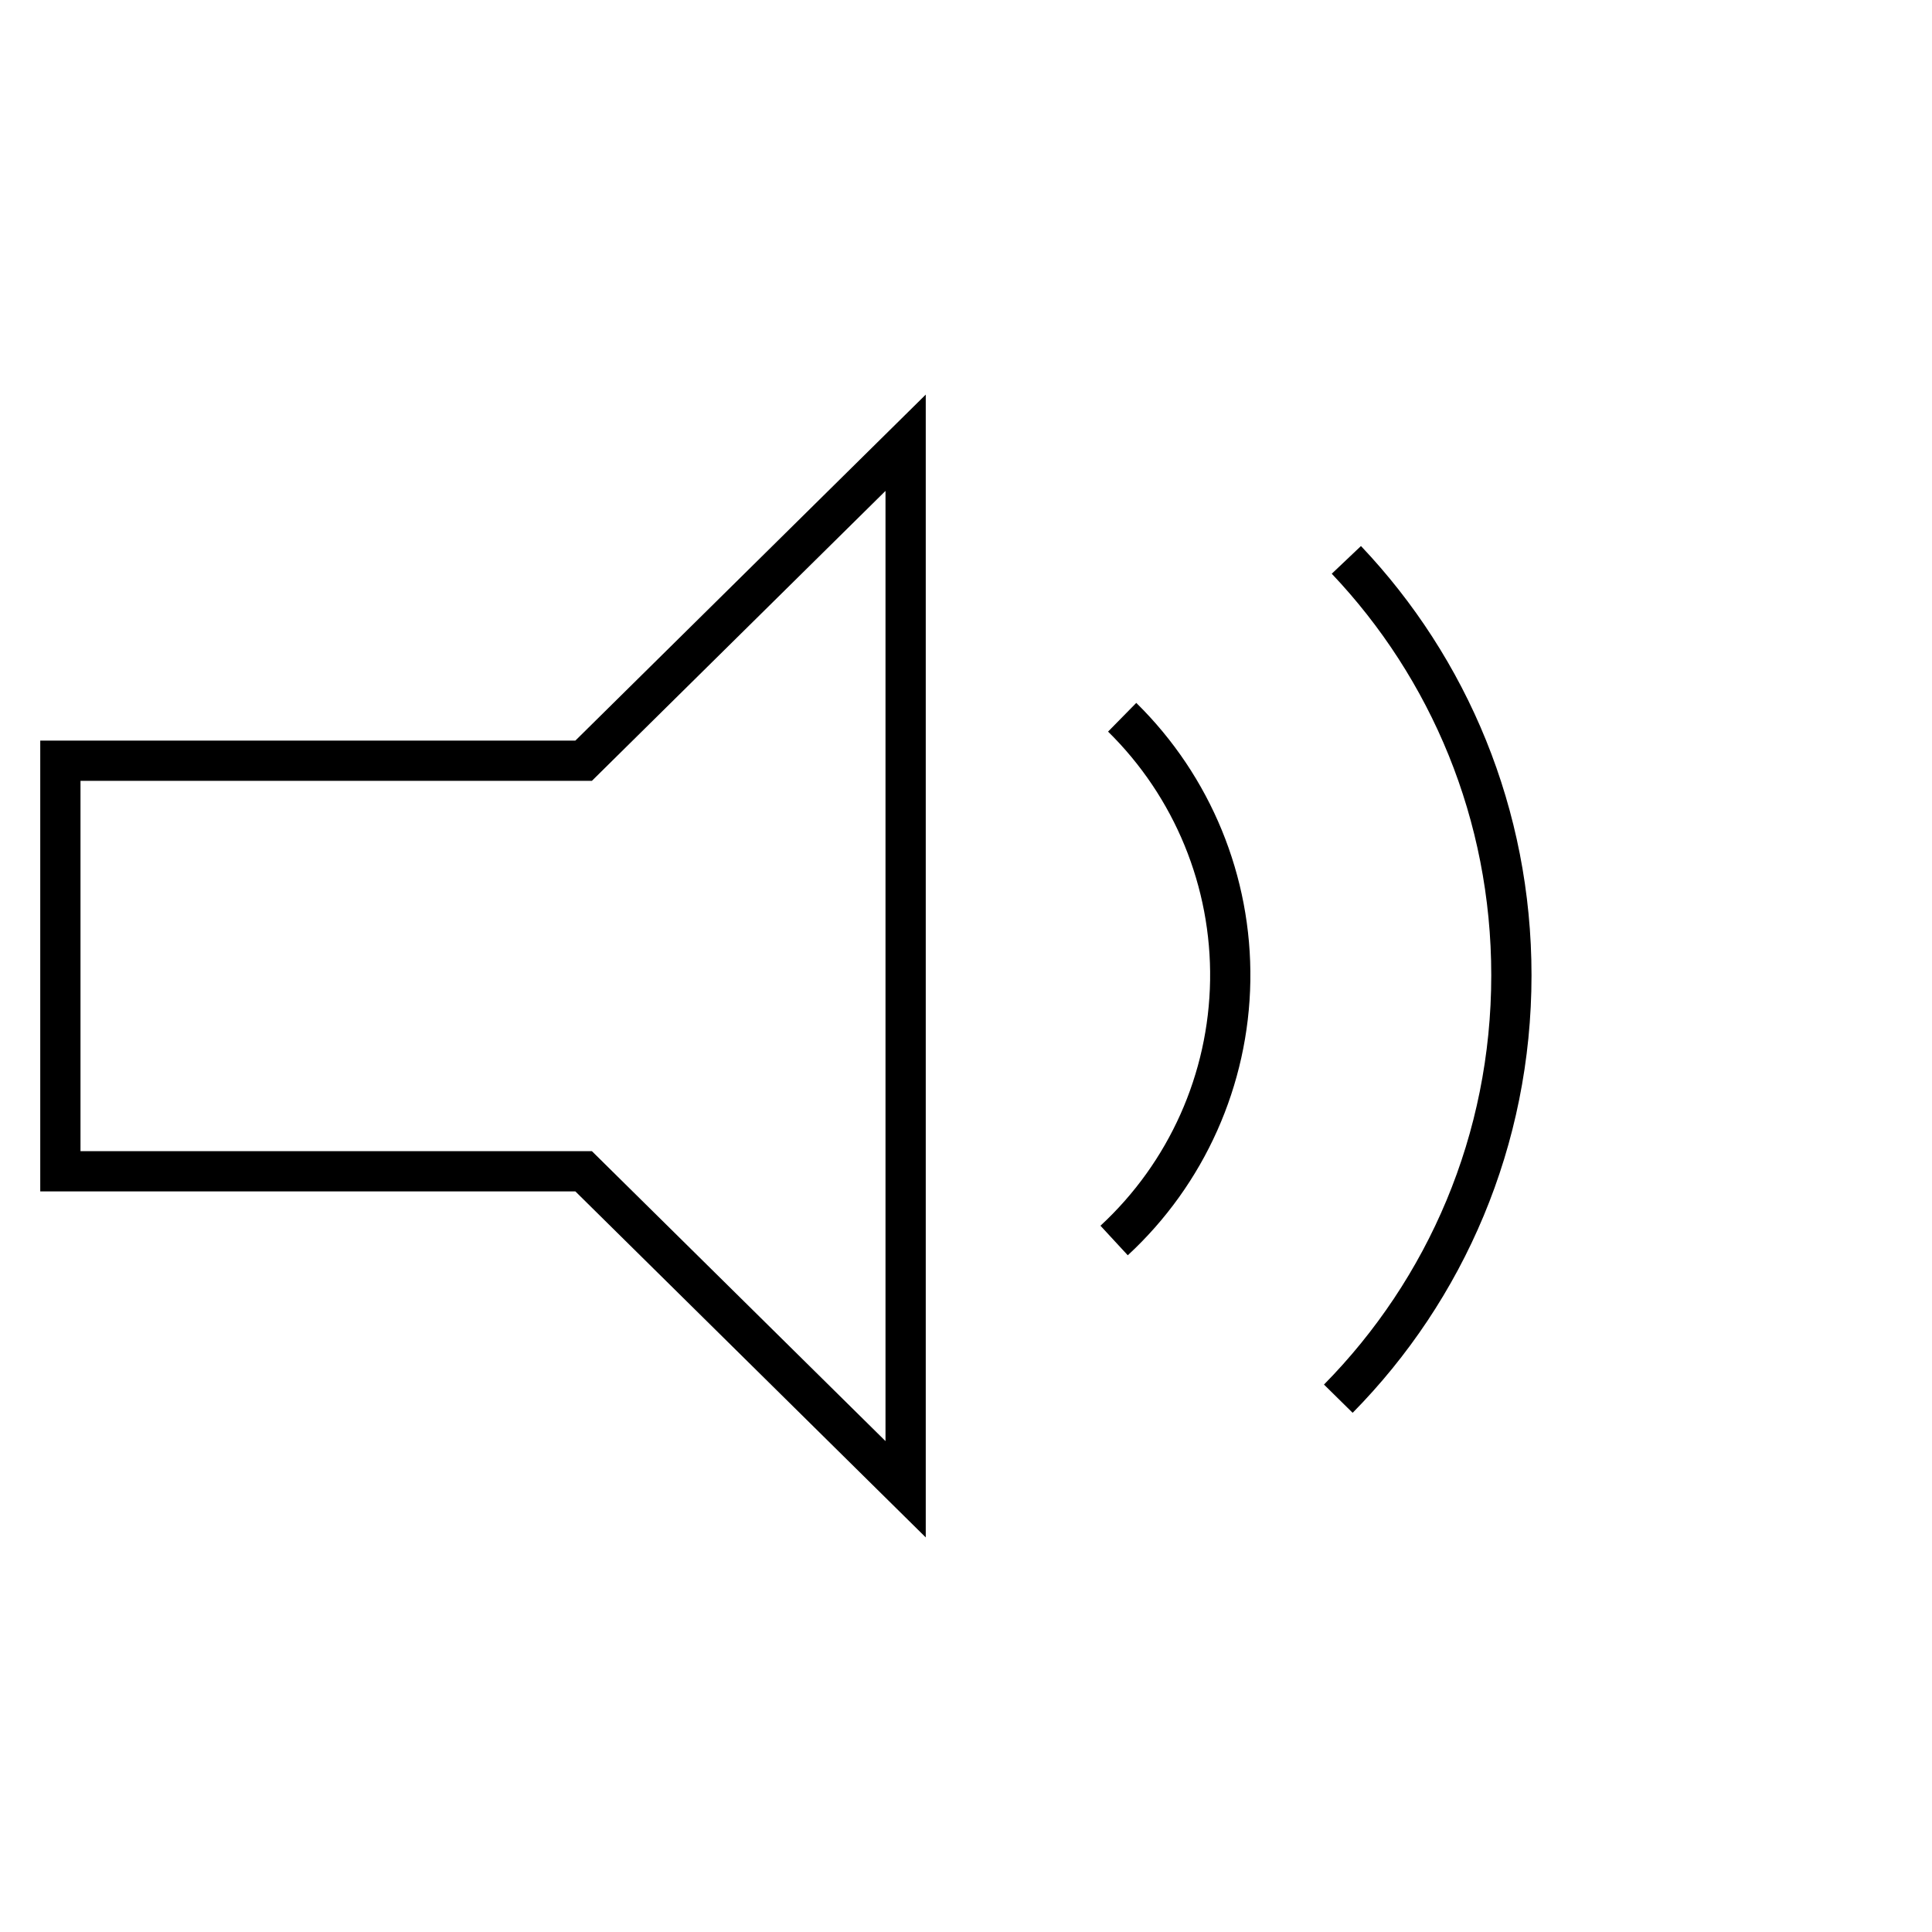
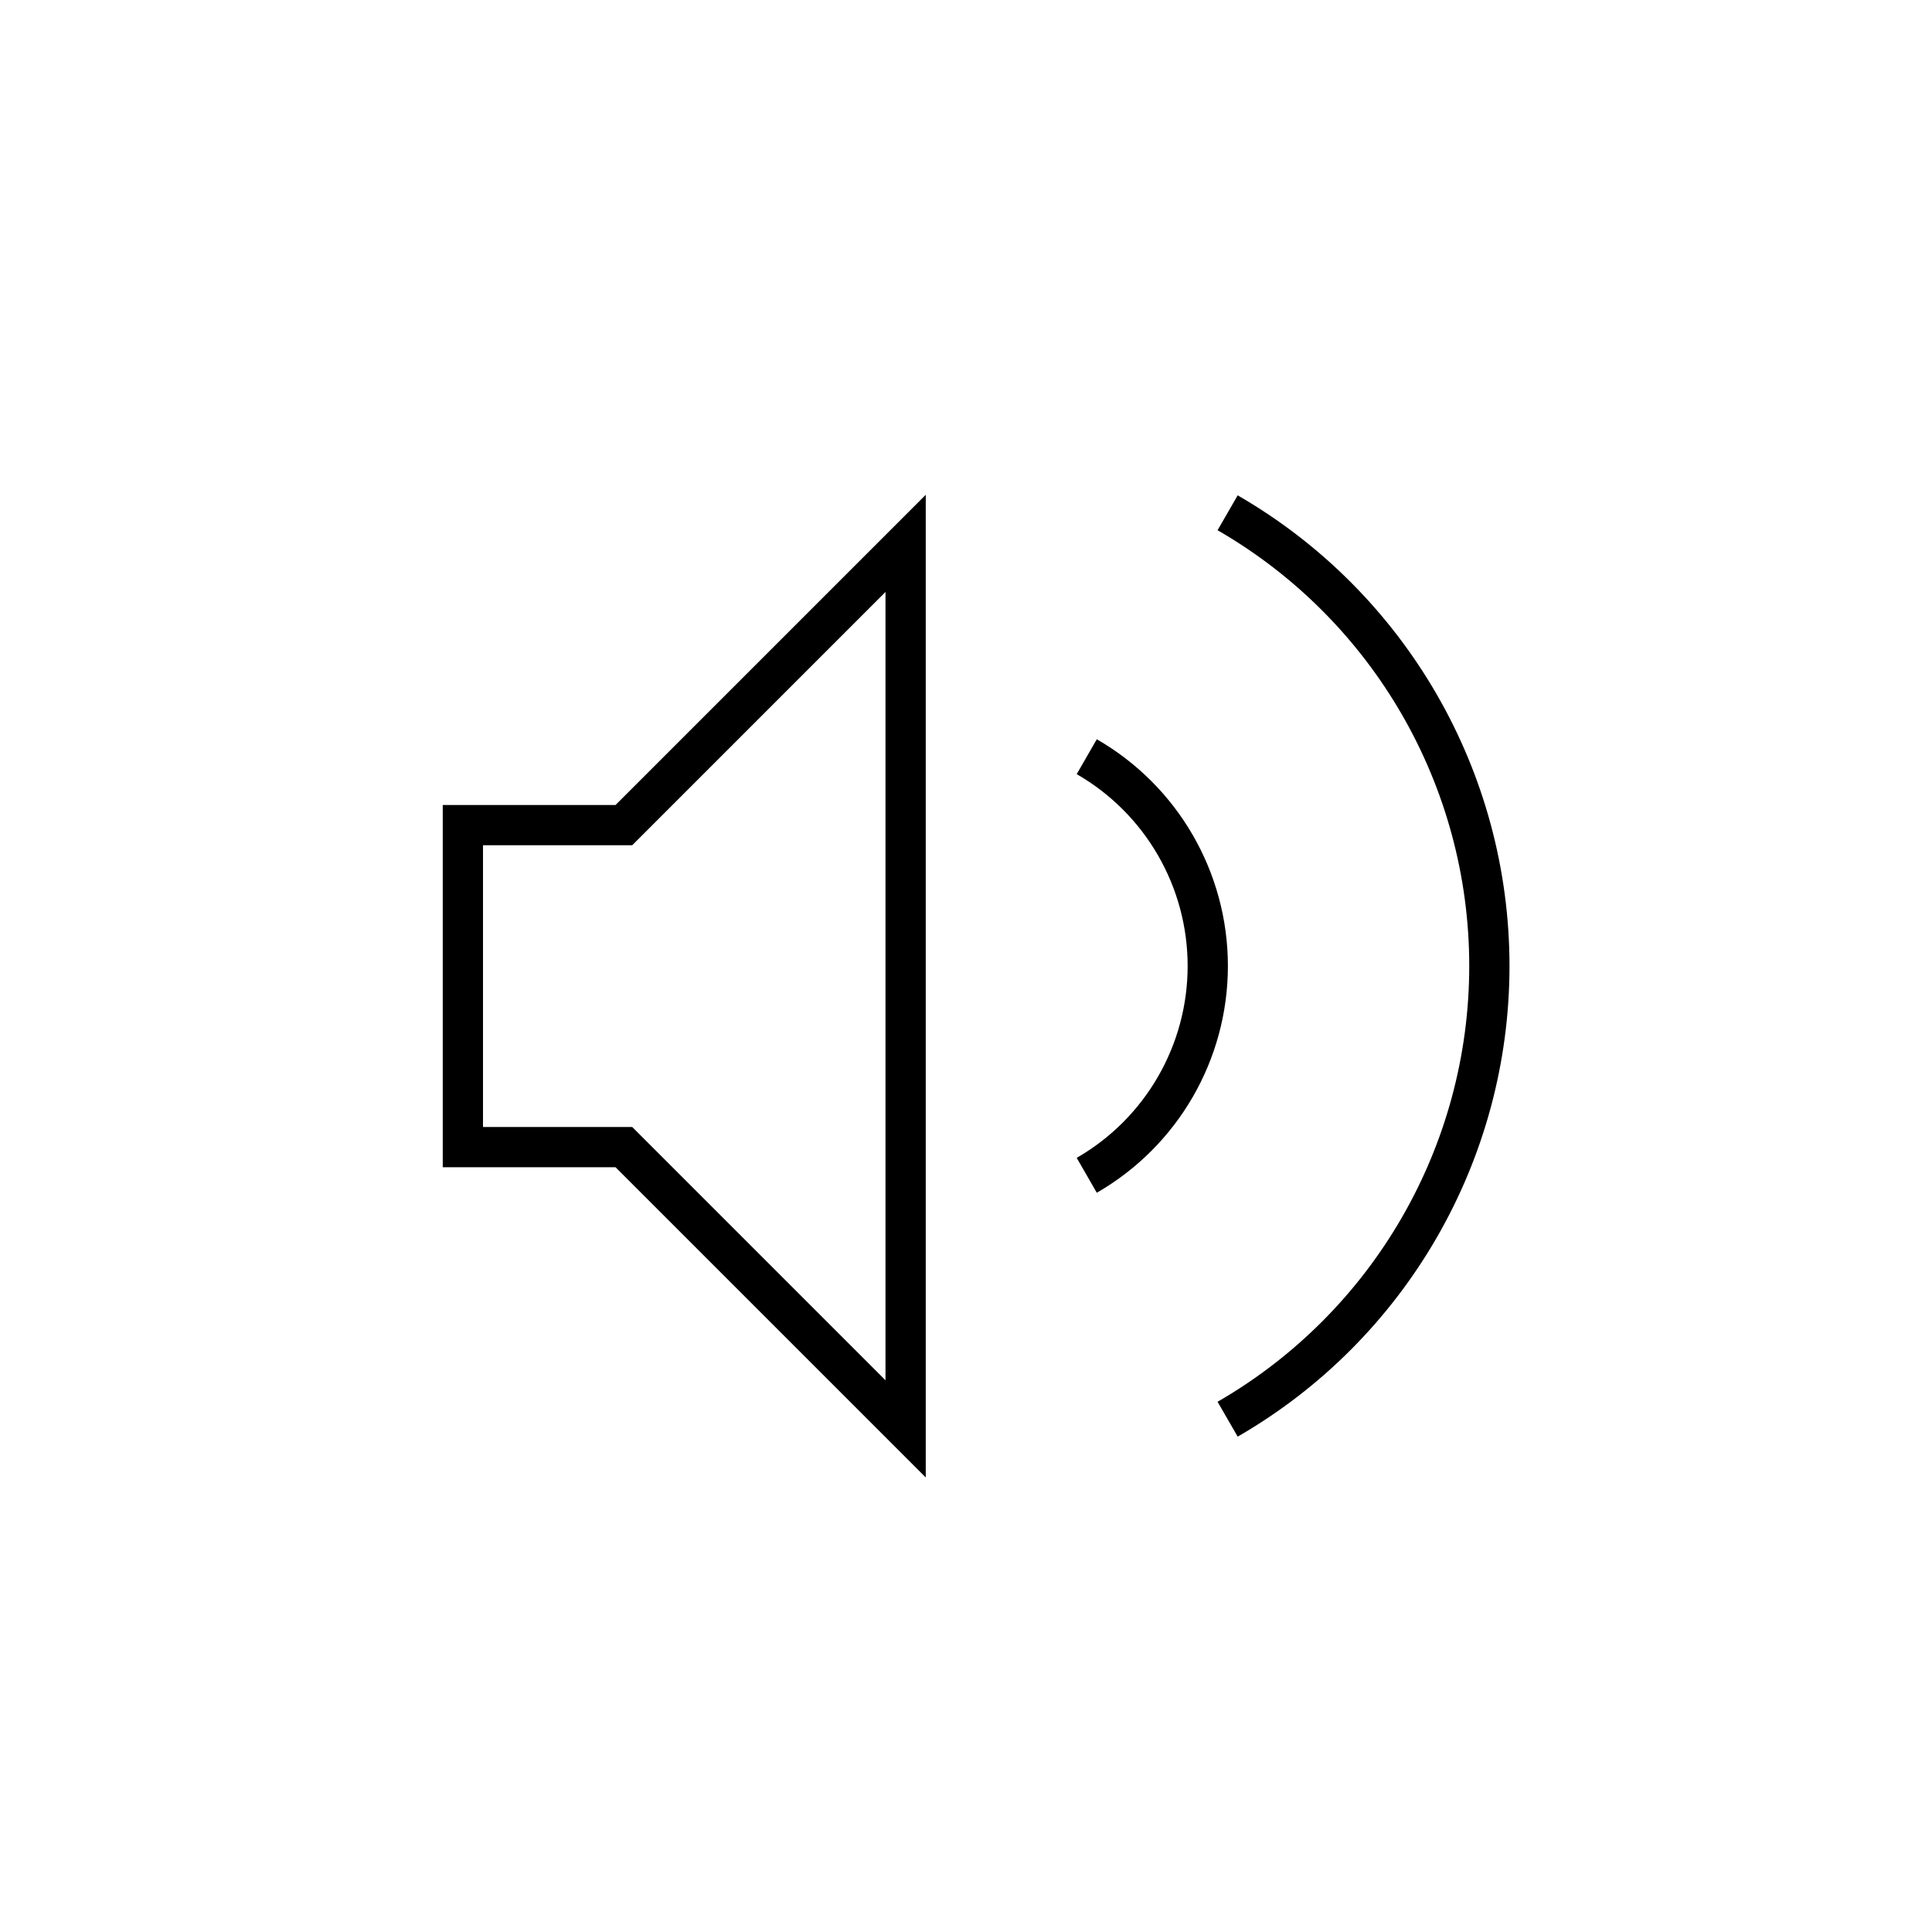
<svg xmlns="http://www.w3.org/2000/svg" width="48" height="48" viewBox="0 0 48 48">
  <g stroke="currentColor" fill="none" fill-rule="evenodd">
-     <path d="M1.5 18.9h13l8-7.9v26l-8-7.9h-13z" />
-     <path d="M27.68 30.82a8.98 8.98 0 0 0 .2-13" />
-     <path d="M33.25 34.75c2.67-2.71 4.3-6.42 4.3-10.52 0-4-1.55-7.63-4.1-10.32" />
+     <path d="M11.5 20.5h4l7-7v22l-7-7h-4z" />
+     <path d="M30.5 12.74a13 13 0 0 1 0 22.52" />
+     <path d="M27 18.8a6 6 0 0 1 0 10.4" />
  </g>
</svg>
